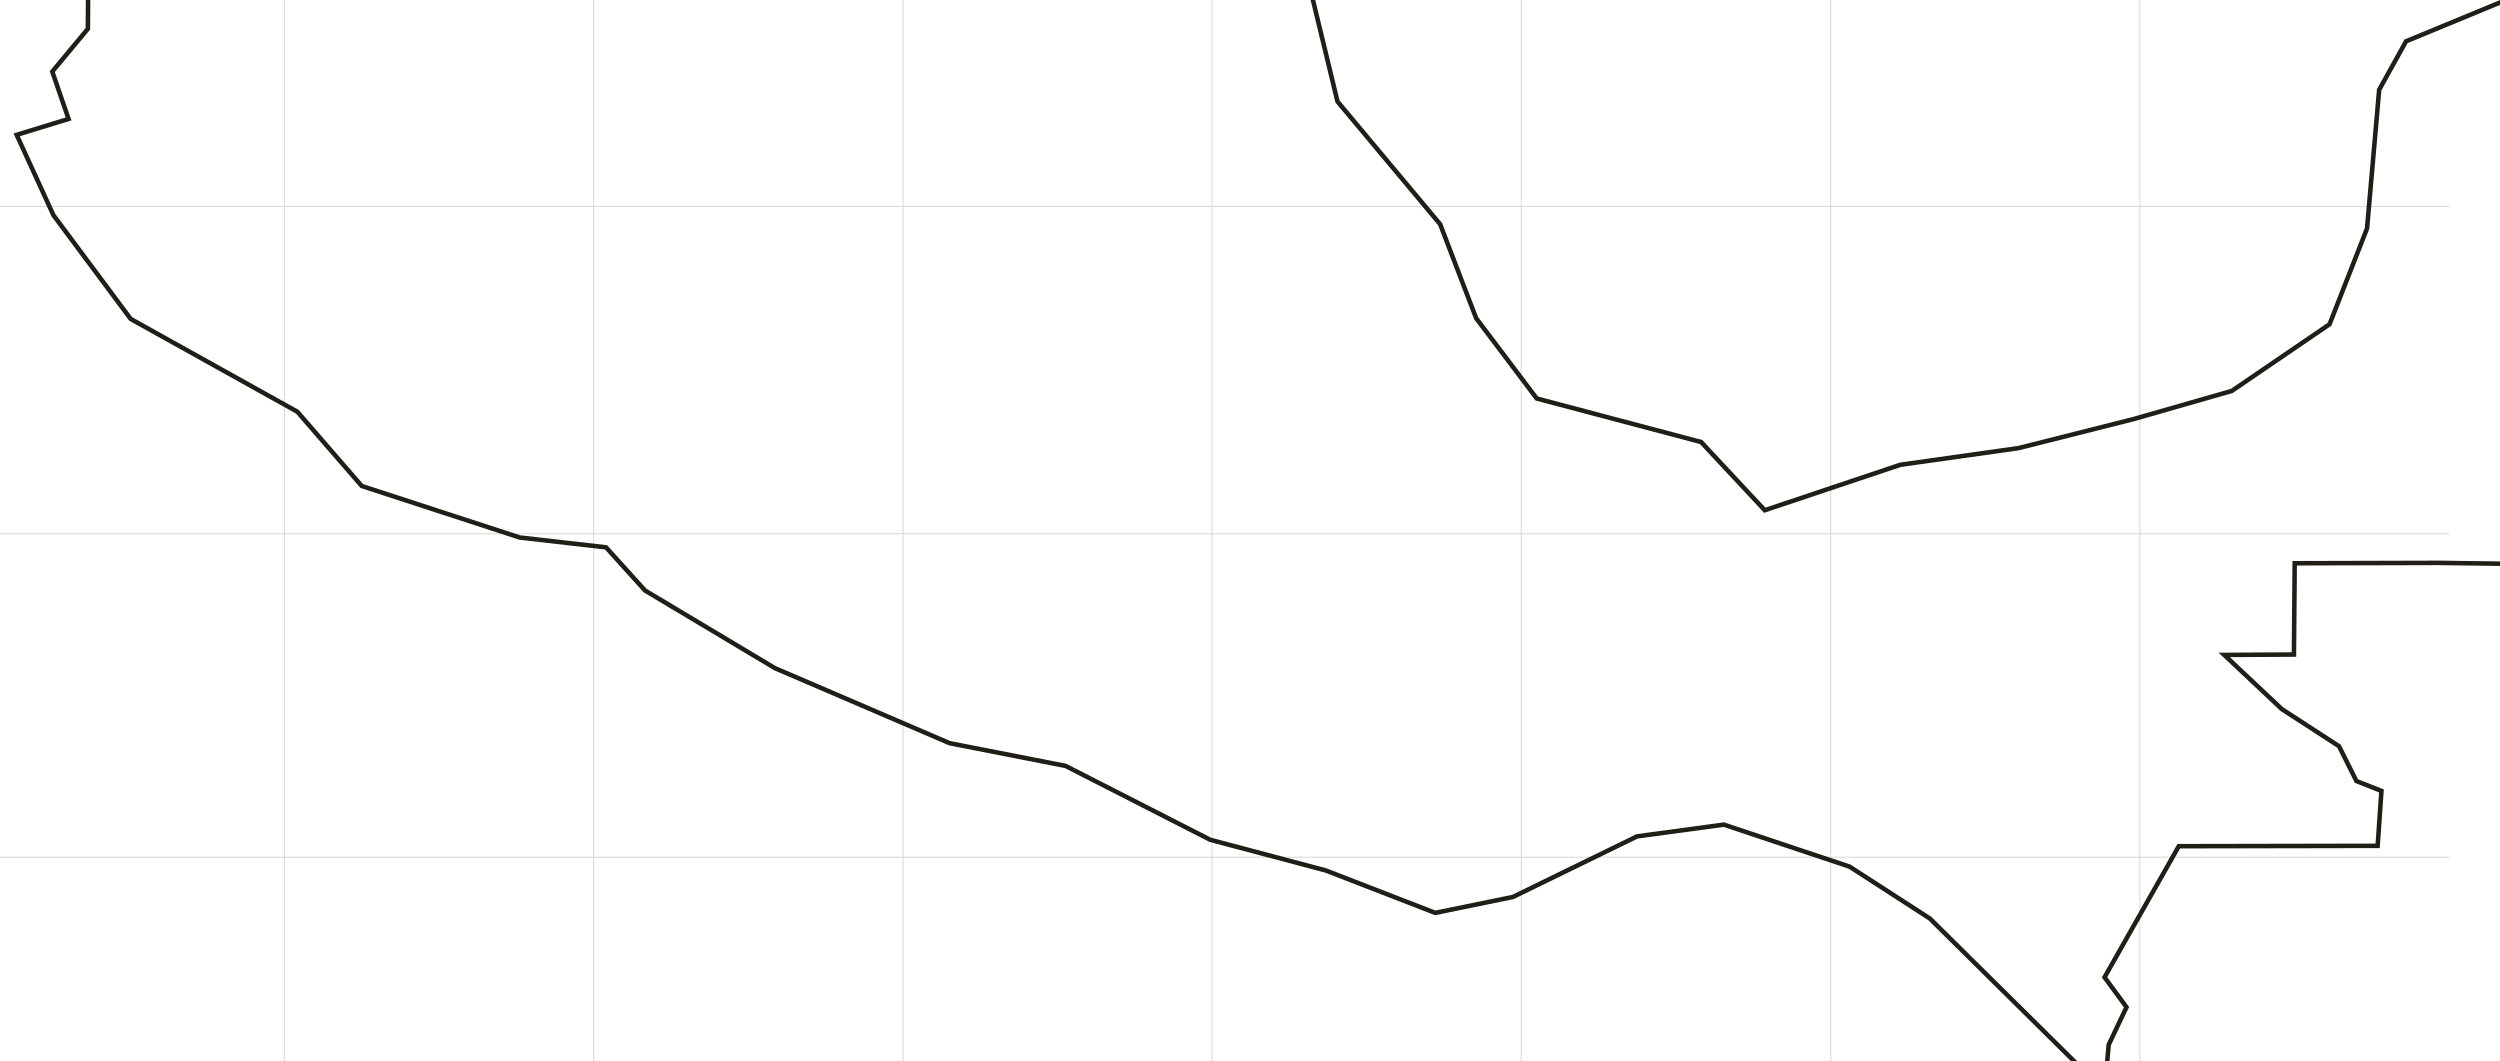
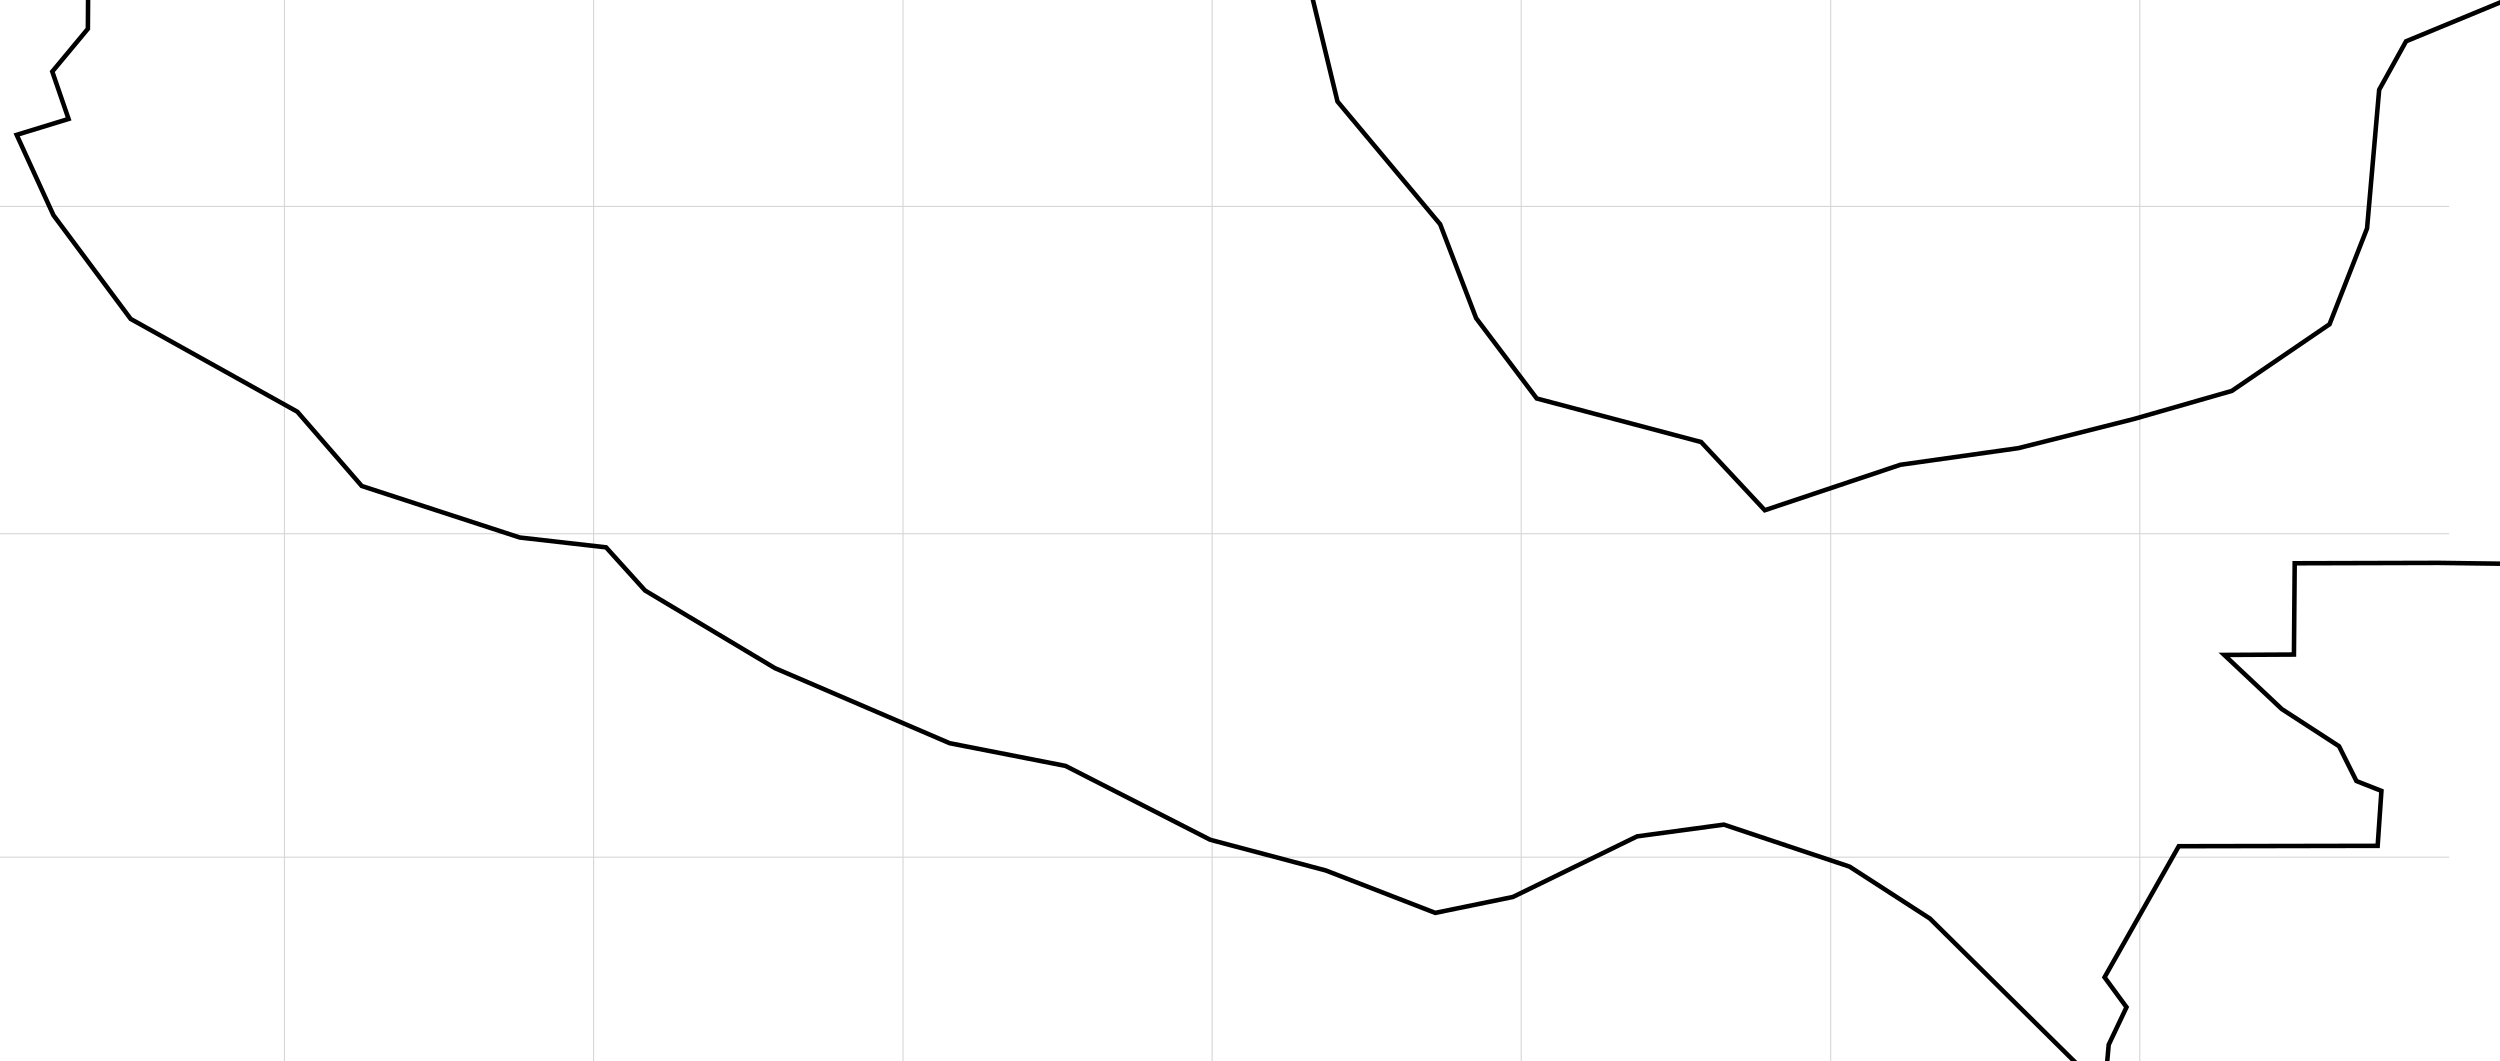
<svg xmlns="http://www.w3.org/2000/svg" viewBox="60 110 660 280" width="660" height="280">
-   <path d="M53.4,462.8L53.4,32.9M135.1,462.8L135.1,32.9M216.7,462.8L216.7,32.9M298.4,462.8L298.4,32.9M380,462.8L380,32.9M461.6,462.8L461.6,32.9M543.3,462.8L543.3,32.9M624.9,462.8L624.9,32.9M53.4,420.8L155.5,420.8L257.5,420.8L359.6,420.8L461.6,420.8L563.7,420.8L665.8,420.8L706.6,420.8M53.4,336.3L155.5,336.3L257.5,336.3L359.6,336.3L461.6,336.3L563.7,336.3L665.8,336.3L706.6,336.3M53.4,250.9L155.5,250.9L257.5,250.9L359.6,250.9L461.6,250.9L563.7,250.9L665.8,250.9L706.6,250.9M53.4,164.5L155.5,164.5L257.5,164.5L359.6,164.5L461.6,164.5L563.7,164.5L665.8,164.5L706.6,164.5M53.4,77.1L155.5,77.1L257.5,77.1L359.6,77.1L461.6,77.1L563.7,77.1L665.8,77.1L706.6,77.1" fill="none" stroke="#211d17" stroke-width="0.3" opacity="0.16" />
-   <path d="M390.9,0L389.2,35.8L385.2,57.5L392.3,81.5L404.9,102.9L413.1,136.8L440.2,169.2L449.7,194L465.7,215.2L509.1,226.7L525.9,244.7L561.7,232.7L592.9,228.3L623.4,220.6L649.2,213.2L675,195.6L684.9,170.3L688.1,133.7L695.2,120.9L722.8,109.5L760,100.7L760,244.6L760,244.6L753.6,255.9L746.2,250.8L741.3,252.8L741.6,259.1L703.8,258.6L665.8,258.7L665.6,282.8L647.2,282.9L662.4,297.2L677.5,307L682.1,316.2L688.7,318.8L687.7,333.3L635.2,333.4L615.6,368L621.4,375.9L616.7,385.8L615.6,398.1L569.5,352.5L548.3,338.8L515.1,327.7L492.2,330.8L459.4,346.8L438.9,351L410,339.8L379.5,331.7L341.3,312.2L310.7,306.2L264.6,286.4L230.3,265.9L220,254.5L197.2,251.9L155.5,238.3L138.5,218.7L94.5,194.2L74.1,166.8L64.4,145.6L78.1,141.4L73.8,128.9L83.2,117.6L83.3,102.5L69.7,82.7L66,65.2L52.2,42.9L17.4,0L390.9,0Z" fill="none" stroke="#211d17" stroke-width="1.2" />
+   <path d="M53.4,462.8L53.4,32.9M135.1,462.8L135.1,32.9M216.7,462.8L216.7,32.9M298.4,462.8L298.4,32.9M380,462.8L380,32.9M461.6,462.8L461.6,32.9M543.3,462.8L543.3,32.9M624.9,462.8L624.9,32.9M53.4,420.8L155.5,420.8L257.5,420.8L359.6,420.8L461.6,420.8L563.7,420.8L665.8,420.8L706.6,420.8M53.4,336.3L155.5,336.3L257.5,336.3L359.6,336.3L461.6,336.3L563.7,336.3L665.8,336.3L706.6,336.3M53.4,250.9L155.5,250.9L257.5,250.9L359.6,250.9L461.6,250.9L563.7,250.9L665.8,250.9L706.6,250.9M53.4,164.5L155.5,164.5L257.5,164.5L359.6,164.5L461.6,164.5L563.7,164.5L665.8,164.5L706.6,164.5M53.4,77.1L155.5,77.1L257.5,77.1L359.6,77.1L461.6,77.1L563.7,77.1L665.8,77.1L706.6,77.1" fill="none" stroke="currentColor" stroke-width="0.3" opacity="0.16" />
+   <path d="M390.9,0L389.2,35.8L385.2,57.5L392.3,81.5L404.9,102.9L413.1,136.8L440.2,169.2L449.7,194L465.7,215.2L509.1,226.7L525.9,244.7L561.7,232.7L592.9,228.3L623.4,220.6L649.2,213.2L675,195.6L684.9,170.3L688.1,133.7L695.2,120.9L722.8,109.5L760,100.7L760,244.6L760,244.6L753.6,255.9L746.2,250.8L741.3,252.8L741.6,259.1L703.8,258.6L665.8,258.7L665.6,282.8L647.2,282.9L662.4,297.2L677.5,307L682.1,316.2L688.7,318.8L687.7,333.3L635.2,333.4L615.6,368L621.4,375.9L616.7,385.8L615.6,398.1L569.5,352.5L548.3,338.8L515.1,327.7L492.2,330.8L459.4,346.8L438.9,351L410,339.8L379.5,331.7L341.3,312.2L310.7,306.2L264.6,286.4L230.3,265.9L220,254.5L197.2,251.9L155.5,238.3L138.5,218.7L94.5,194.2L74.1,166.8L64.4,145.6L78.1,141.4L73.8,128.9L83.2,117.6L83.3,102.5L69.7,82.7L66,65.2L52.2,42.9L17.4,0L390.9,0Z" fill="none" stroke="currentColor" stroke-width="1.2" />
</svg>
